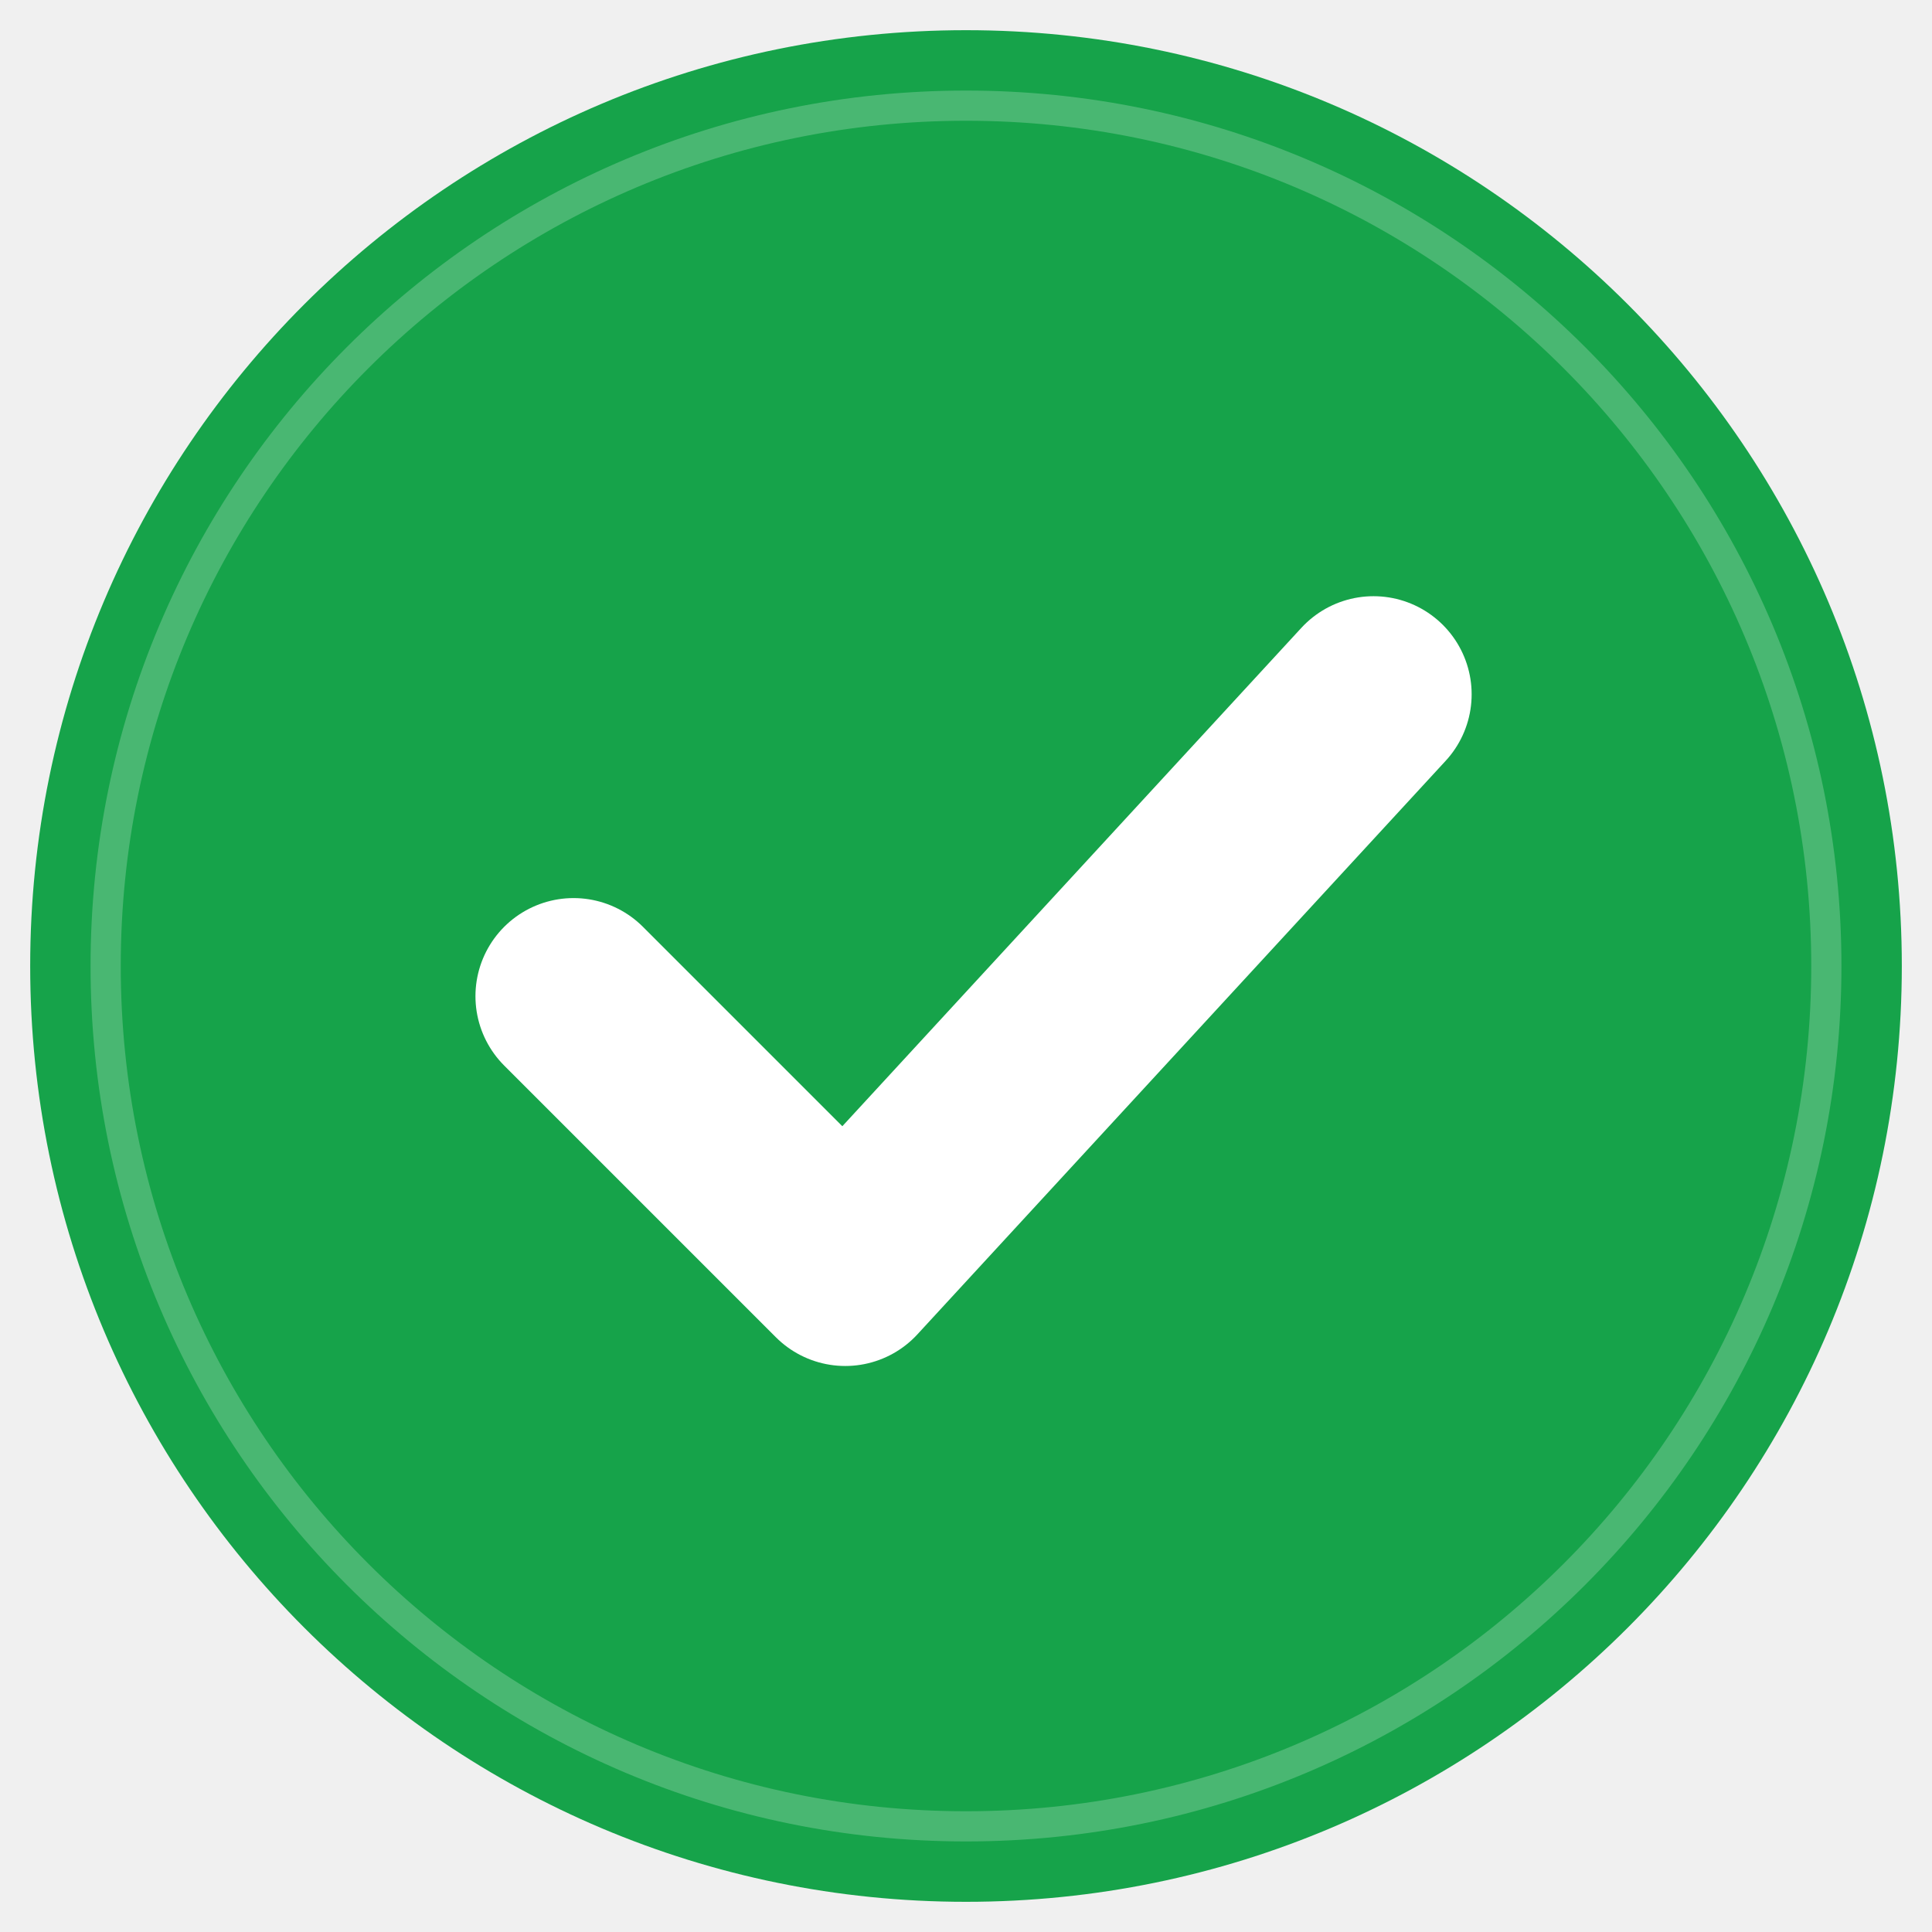
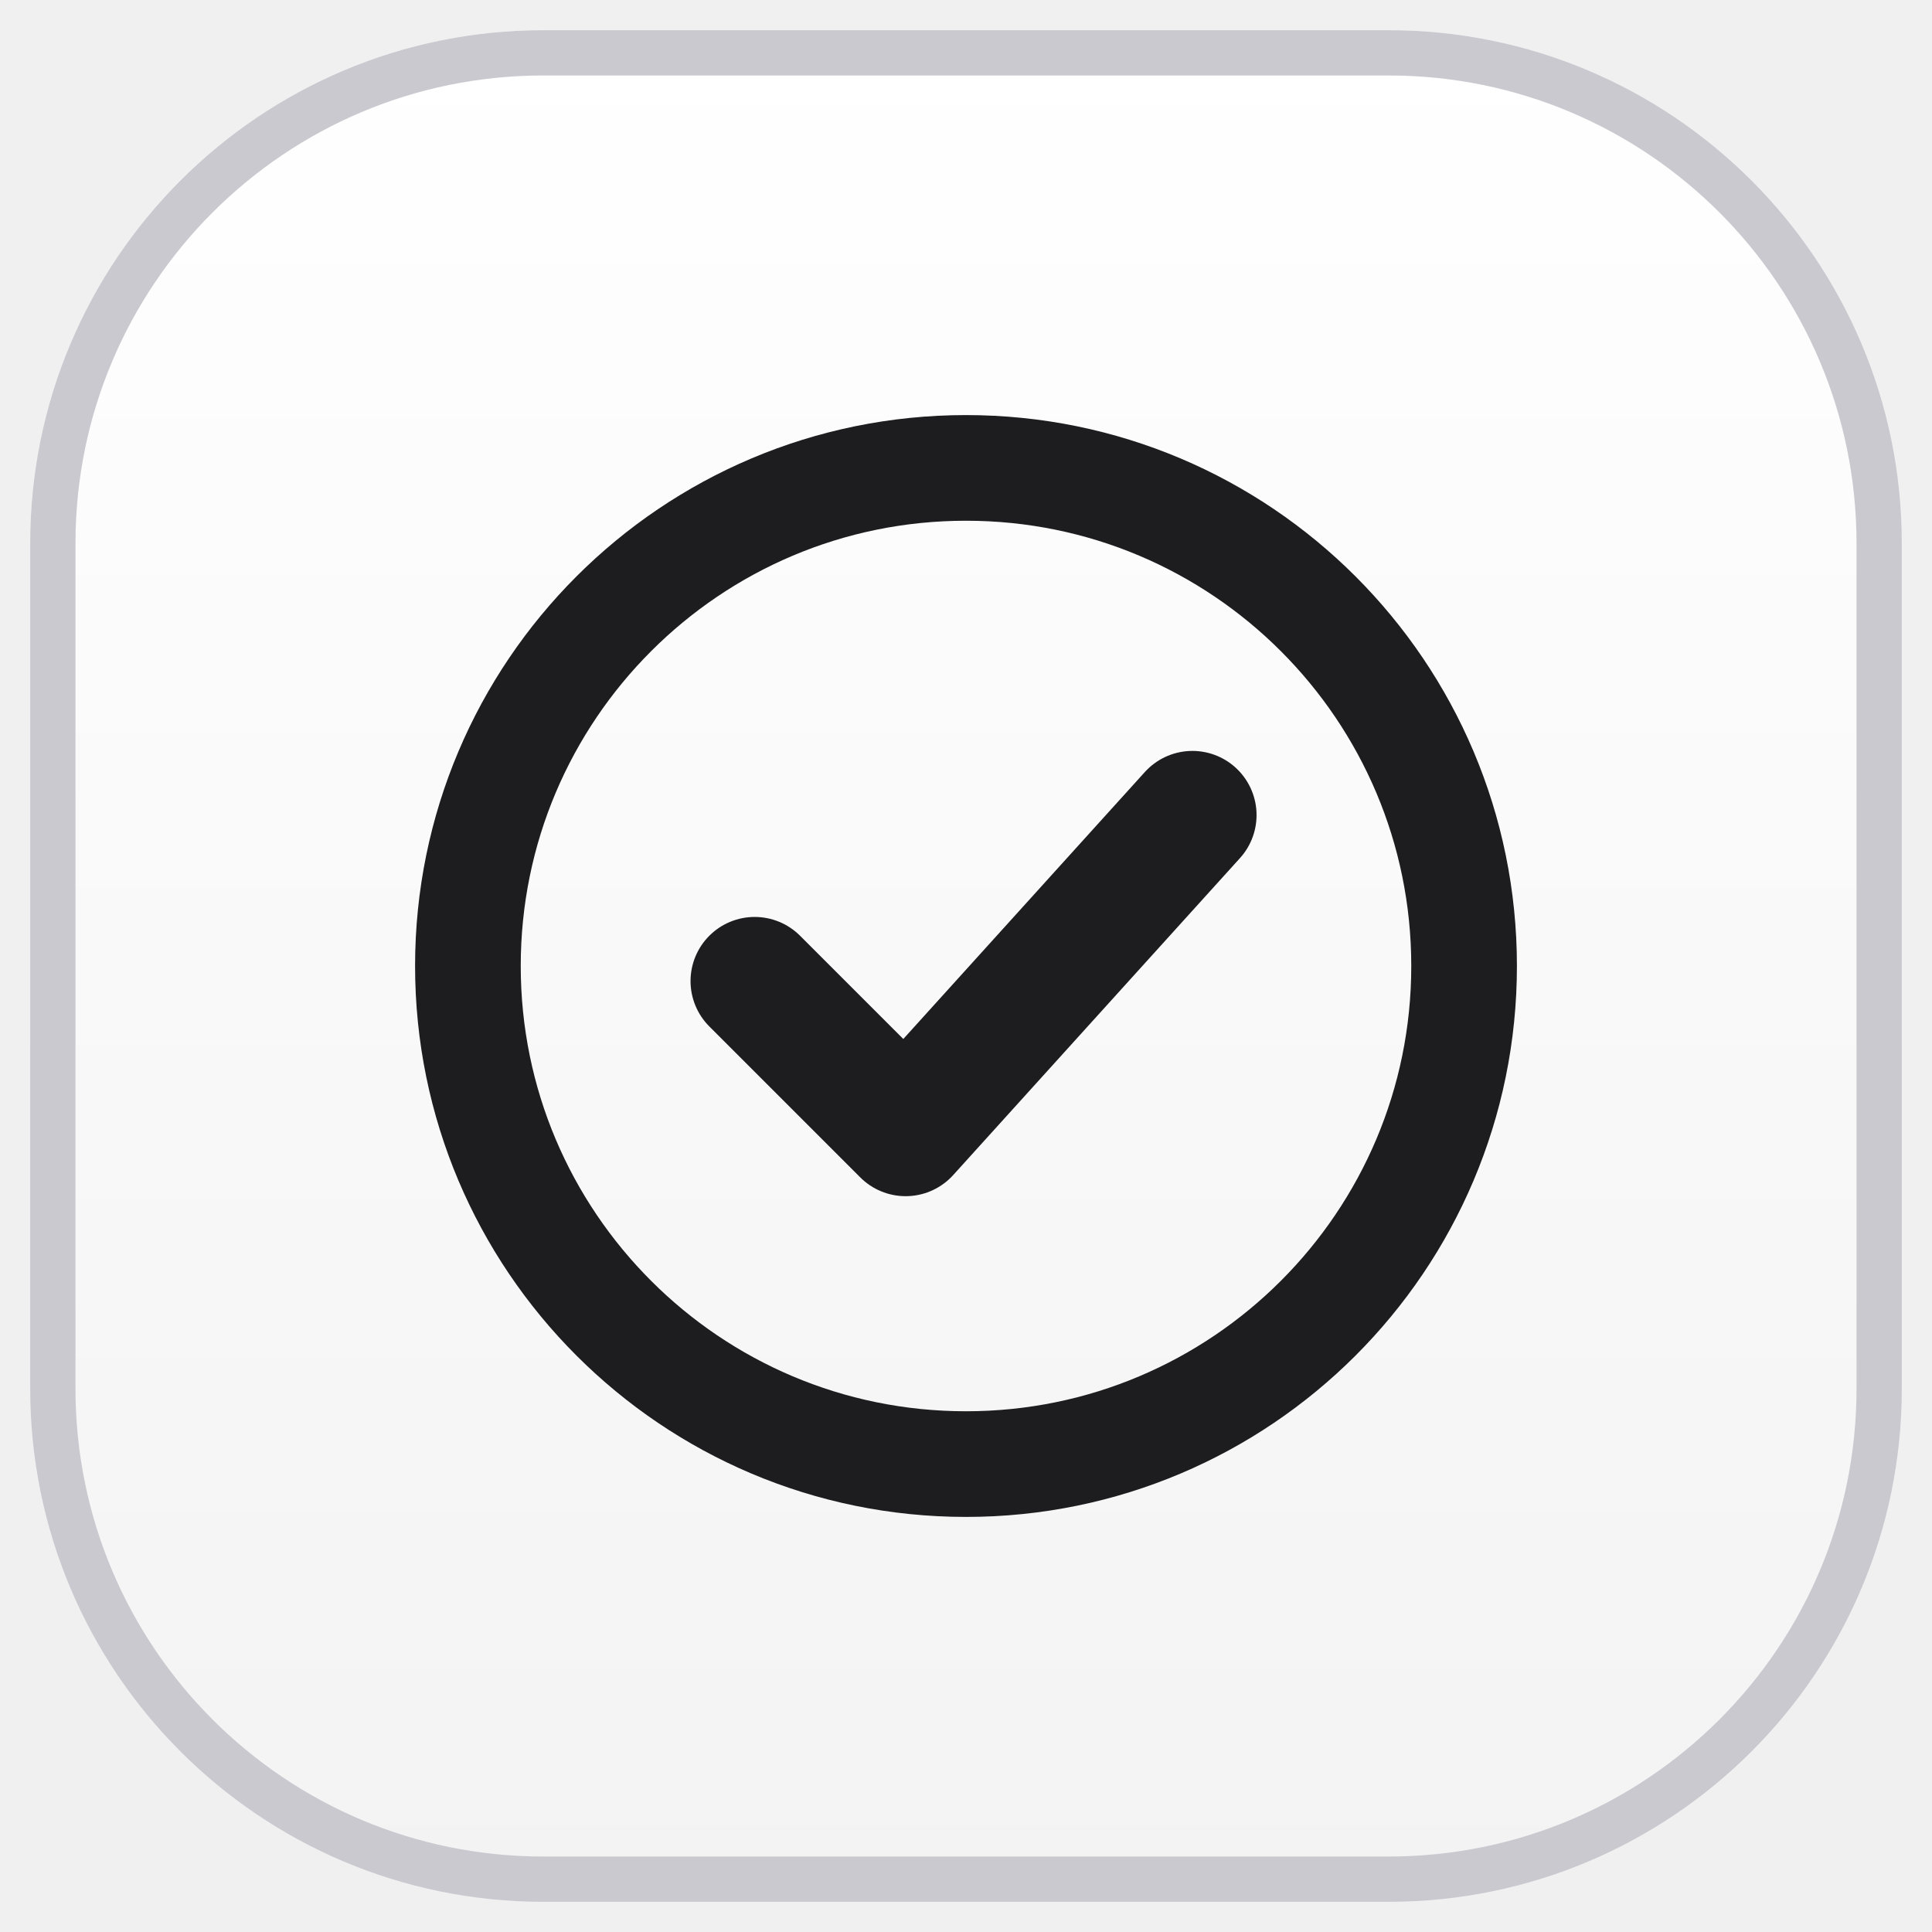
<svg xmlns="http://www.w3.org/2000/svg" viewBox="0 0 128 128" width="128" height="128">
-   <circle cx="64" cy="64" r="62" fill="#16a34a" />
-   <circle cx="64" cy="64" r="57" fill="none" stroke="#ffffff" stroke-opacity="0.22" stroke-width="2" />
-   <path d="M38 66 L56 84 L91 46" fill="none" stroke="#ffffff" stroke-width="13" stroke-linecap="round" stroke-linejoin="round" />
+   <defs>
+     <linearGradient id="gv" x1="0" y1="0" x2="0" y2="1">
+       <stop offset="0" stop-color="#ffffff" />
+       <stop offset="1" stop-color="#f3f3f4" />
+     </linearGradient>
+   </defs>
+   <rect x="2" y="2" width="124" height="124" rx="34" fill="url(#gv)" />
+   <rect x="3.5" y="3.5" width="121" height="121" rx="32.5" fill="none" stroke="#c9c9cf" stroke-width="3" />
+   <circle cx="64" cy="64" r="33" fill="none" stroke="#1d1d1f" stroke-width="7" stroke-linecap="round" stroke-linejoin="round" />
+   <path d="M50 65 L60 75 L79 54" fill="none" stroke="#1d1d1f" stroke-width="8.5" stroke-linecap="round" stroke-linejoin="round" />
</svg>
